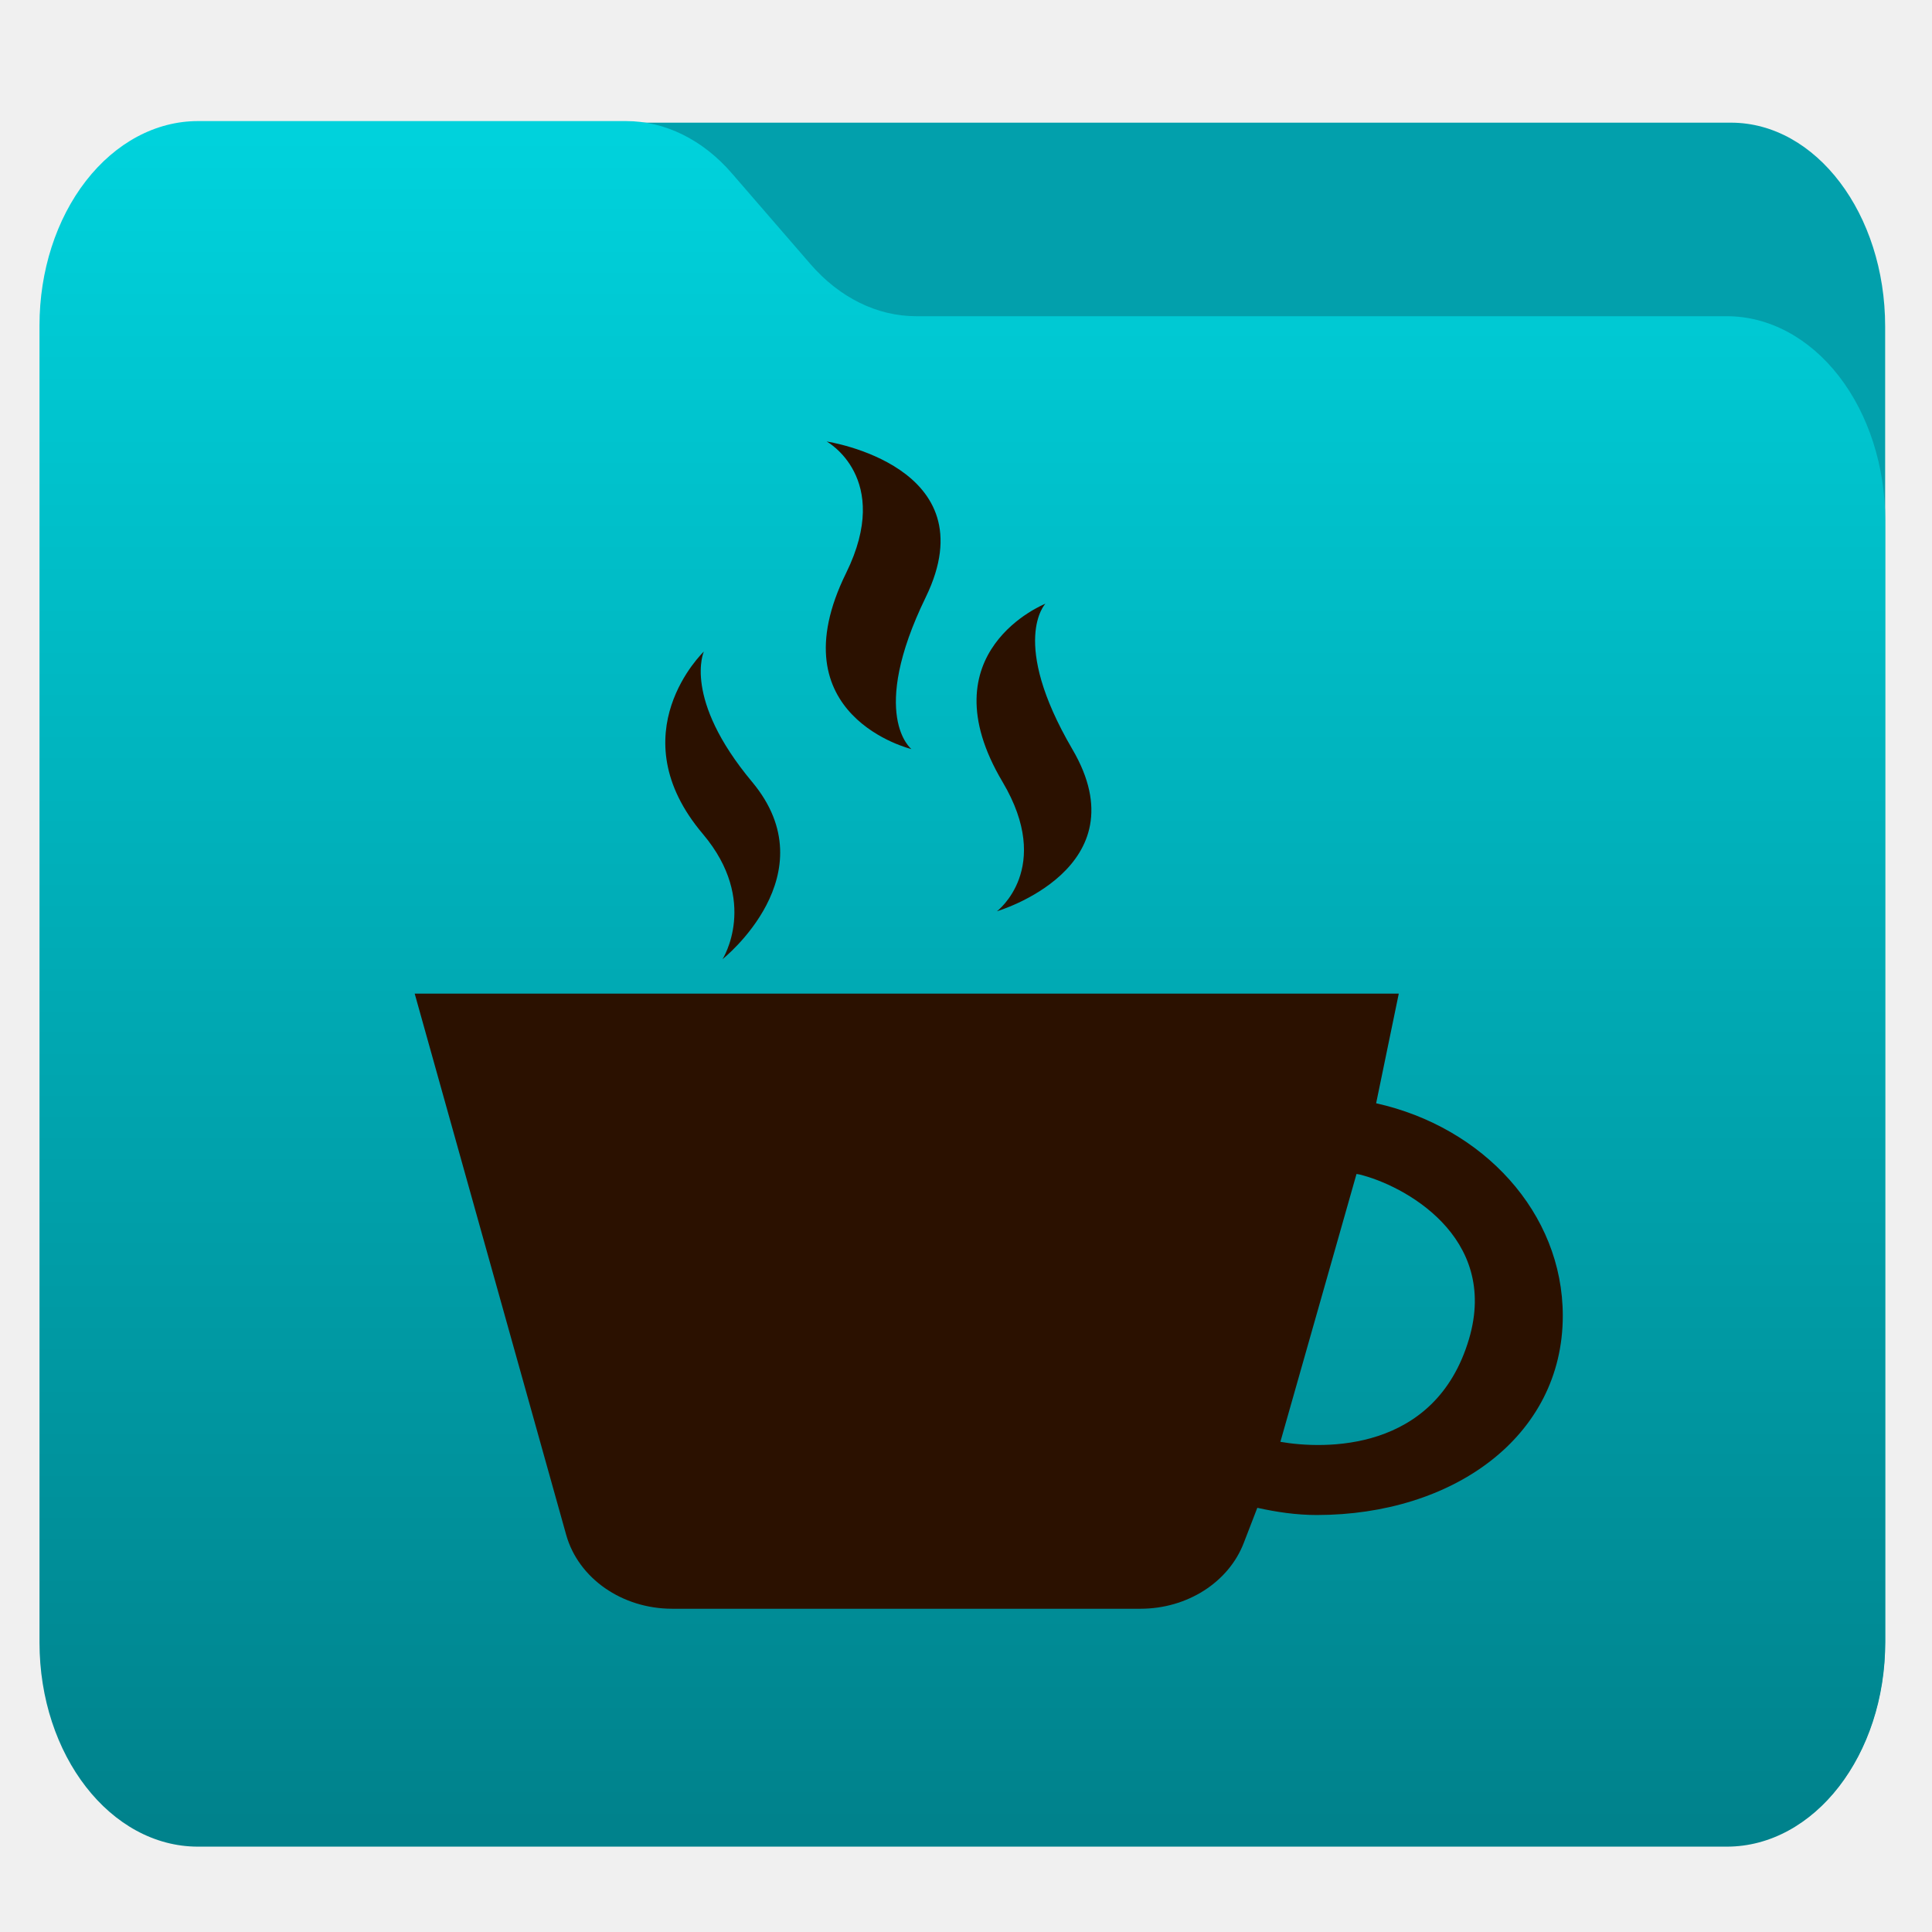
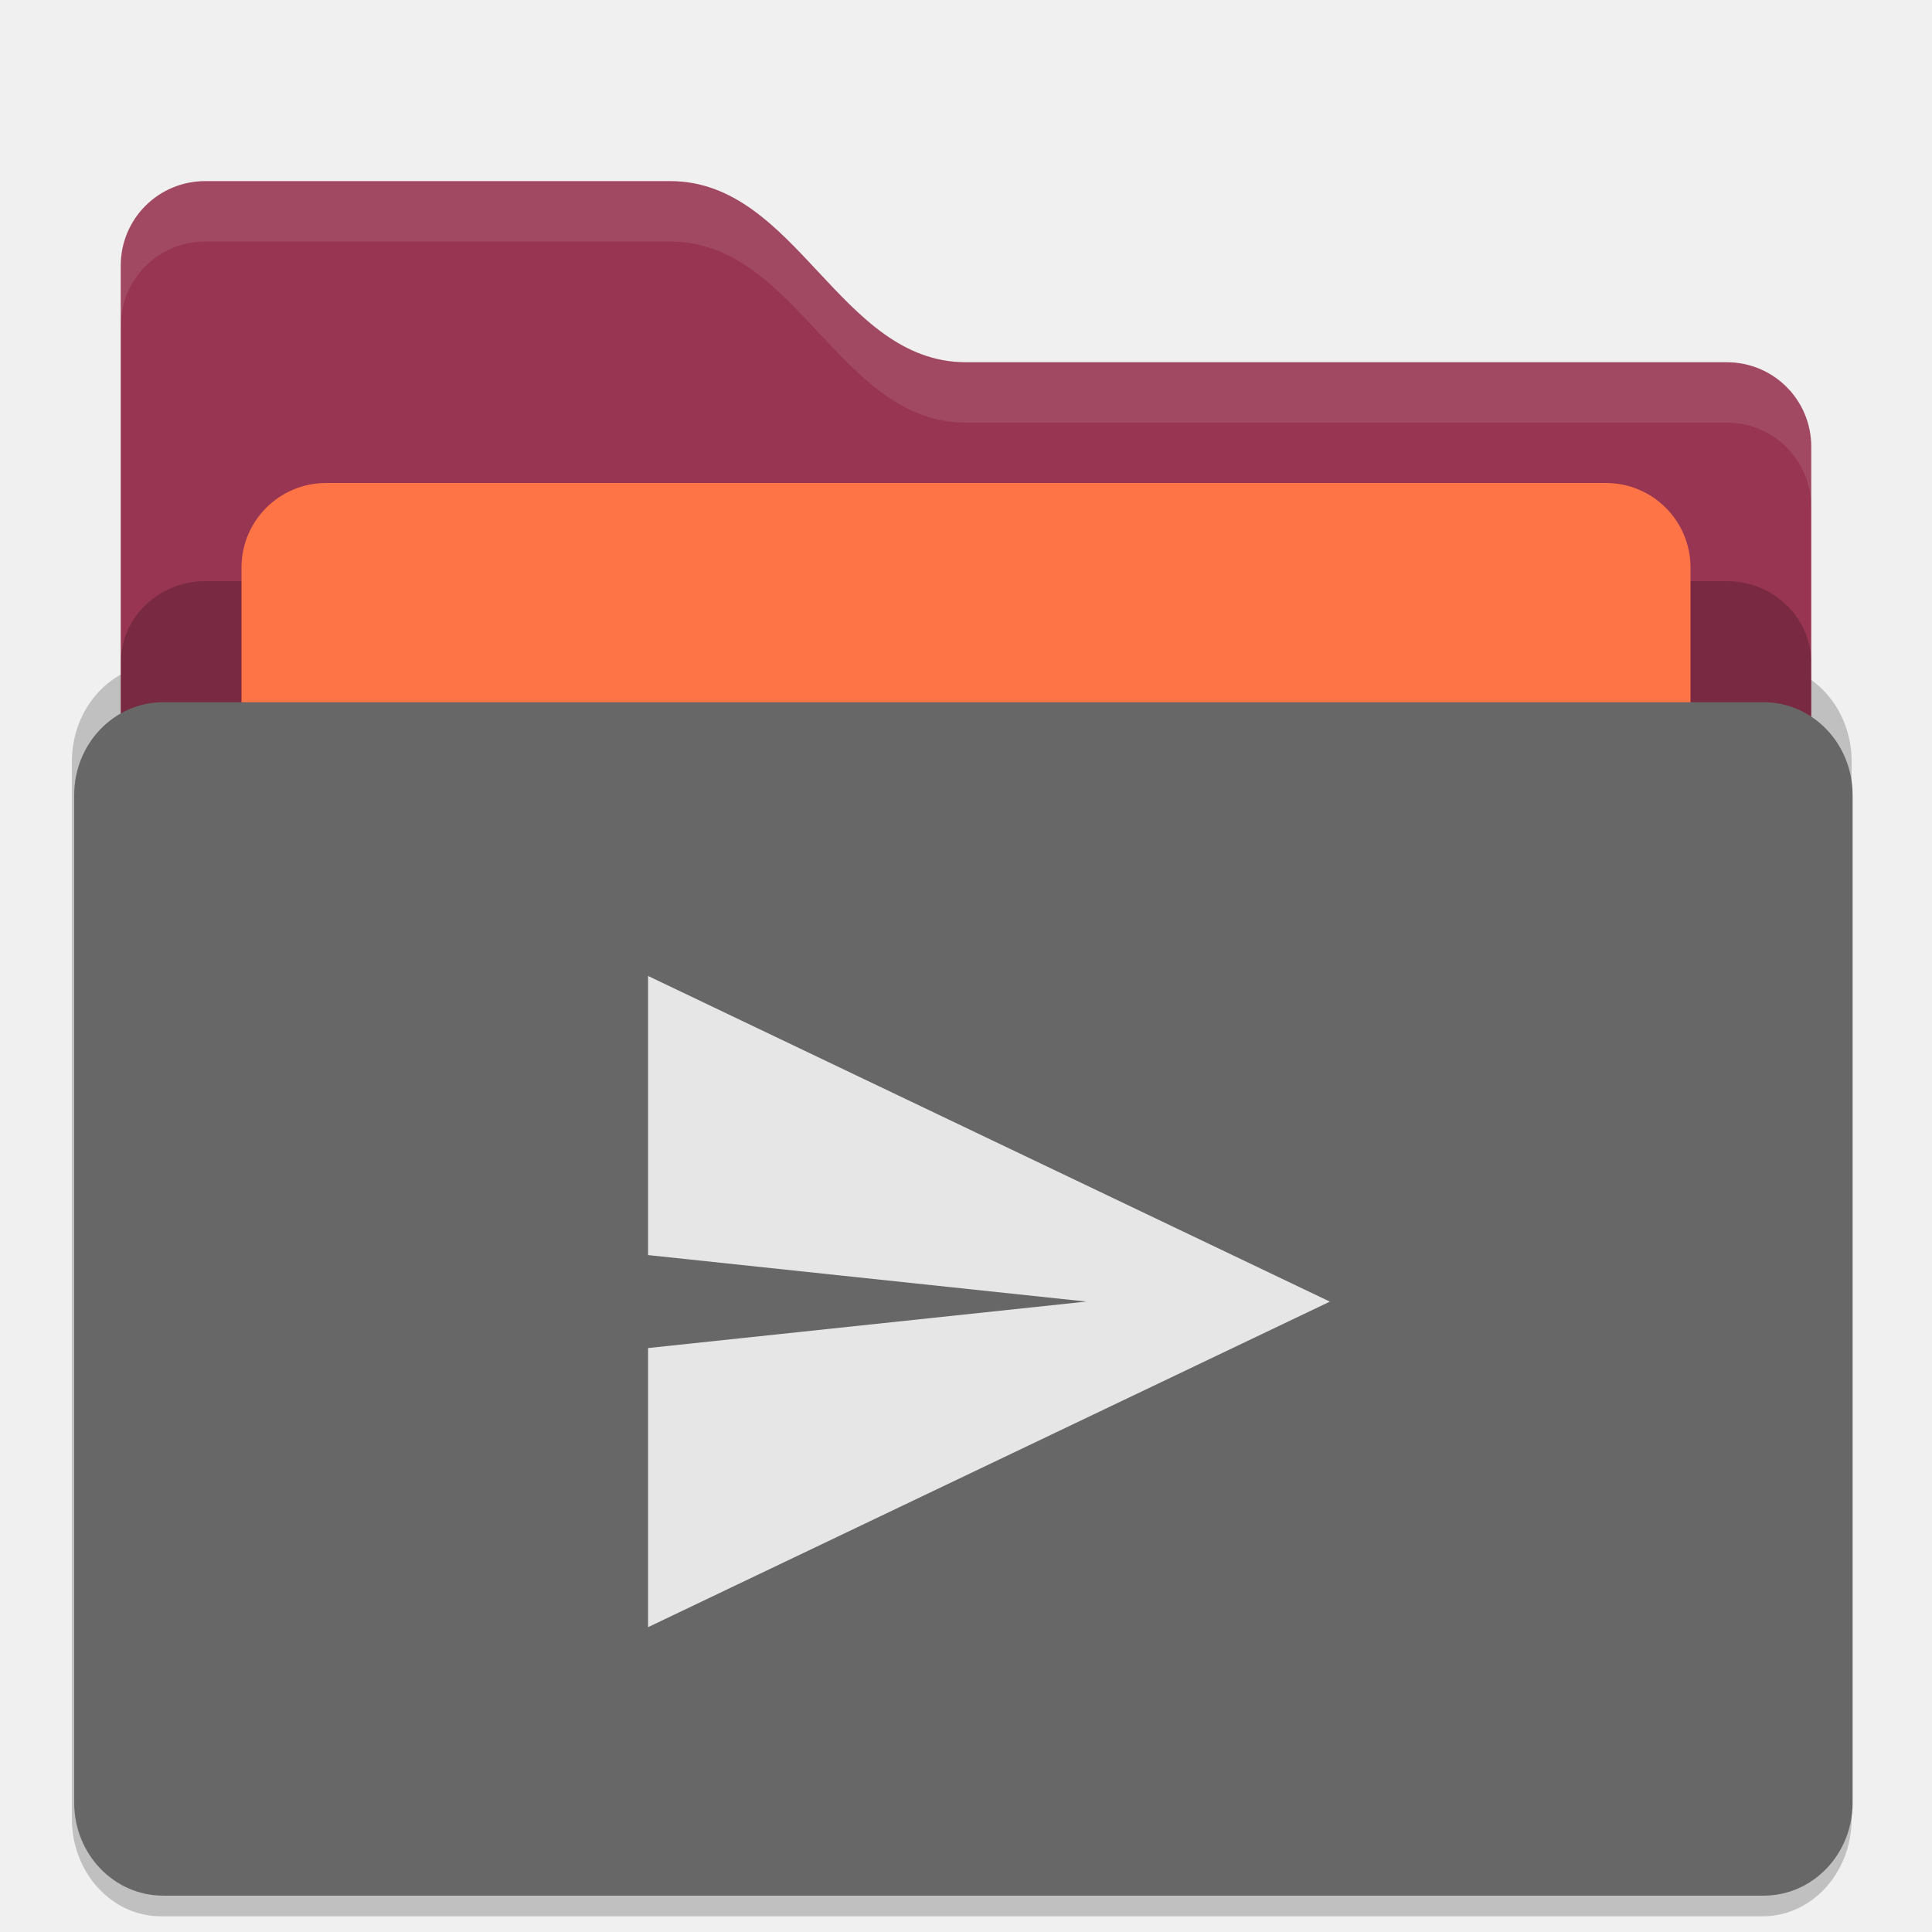
- <svg xmlns="http://www.w3.org/2000/svg" style="clip-rule:evenodd;fill-rule:evenodd;stroke-linejoin:round;stroke-miterlimit:2" viewBox="0 0 48 48" version="1.1" id="svg17">
-   <g transform="matrix(0.7664804,0,0,1.012676,-0.01272295,-7.970326)" id="g4">
-     <path d="m 61.122,15.88 c 0,-2.762 -2.239,-5 -5,-5 H 7.878 c -2.761,0 -5,2.238 -5,5 v 32.246 c 0,2.761 2.239,5 5,5 h 48.244 c 2.761,0 5,-2.239 5,-5 z" style="fill:#02a0ac" id="path2" />
-   </g>
-   <g transform="matrix(0.7873197,0,0,1.014652,-1.284628,-8.025083)" id="g8">
-     <path d="m 61.122,20.652 c 0,-1.326 -0.527,-2.598 -1.465,-3.536 -0.938,-0.937 -2.209,-1.464 -3.535,-1.464 h -25.58 c -1.232,0 -2.42,-0.455 -3.337,-1.277 -0.768,-0.689 -1.713,-1.535 -2.481,-2.224 -0.917,-0.822 -2.105,-1.277 -3.337,-1.277 H 7.878 c -1.326,0 -2.597,0.527 -3.535,1.465 -0.938,0.937 -1.465,2.209 -1.465,3.535 v 32.252 c 0,2.761 2.239,5 5,5 h 48.244 c 2.761,0 5,-2.239 5,-5 z" style="fill:url(#_Linear1)" id="path6" />
-   </g>
-   <g transform="matrix(1.293561,0,0,1.155102,-18.20474,-11.49446)" id="g12" style="clip-rule:evenodd;fill:#2b1100;fill-rule:evenodd;stroke-linejoin:round;stroke-miterlimit:2">
-     <path d="m 29.951,19.447 c 0,0 1.272,0.779 0.375,2.825 -1.359,3.085 1.253,3.791 1.253,3.791 0,0 -0.83,-0.724 0.276,-3.27 1.222,-2.82 -1.904,-3.346 -1.904,-3.346 z m 4.201,3.489 c 0,0 -2.312,1.027 -0.823,3.833 0.985,1.86 -0.108,2.782 -0.108,2.782 0,0 2.794,-0.92 1.447,-3.488 -1.211,-2.321 -0.516,-3.127 -0.516,-3.127 z m -6.56,1.029 c 0,0 -1.656,1.764 -0.016,3.928 1.084,1.441 0.375,2.688 0.375,2.688 0,0 2.052,-1.82 0.568,-3.812 -1.34,-1.797 -0.927,-2.804 -0.927,-2.804 z m 13.347,7.357 H 22.038 c 0,0 2.032,8.128 2.91,11.642 0.234,0.934 1.072,1.589 2.035,1.589 h 8.996 c 0.895,0 1.691,-0.568 1.982,-1.414 0.142,-0.413 0.261,-0.757 0.261,-0.757 0.368,0.091 0.747,0.155 1.142,0.155 2.608,-10e-4 4.725,-1.677 4.725,-4.286 0,-2.214 -1.529,-4.058 -3.585,-4.57 z m -0.812,3.88 c 0.017,0.002 0.034,0.005 0.051,0.009 0.841,0.226 2.696,1.328 2.109,3.543 -0.648,2.444 -2.789,2.371 -3.622,2.209 z" style="fill:#2b1100;fill-rule:nonzero" id="path10" />
-   </g>
-   <defs id="defs15">
-     <linearGradient id="_Linear1" x2="1" gradientTransform="matrix(0,-41.6338,41.6338,0,445.153,52.7218)" gradientUnits="userSpaceOnUse">
-       <stop style="stop-color:rgb(0,130,140)" offset="0" id="stop10" />
-       <stop style="stop-color:rgb(0,210,220)" offset="1" id="stop12" />
-     </linearGradient>
-   </defs>
+ <svg xmlns="http://www.w3.org/2000/svg" width="32" height="32" version="1" id="svg14">
+   <defs id="defs18" />
+   <rect style="opacity:0.2;stroke-width:1.101" width="29.478" height="20.74" x="1.191" y="11" rx="1.474" ry="1.613" id="rect2" />
+   <path style="fill:#973552" d="M 2,22.6 C 2,23.376 2.624,24 3.4,24 H 28.6 C 29.376,24 30,23.376 30,22.6 V 7.4 C 30,6.624 29.376,6 28.6,6 H 16 C 13.9,6 13.2,3 11.1,3 H 3.4 C 2.624,3 2,3.624 2,4.4" id="path4" />
+   <rect style="opacity:0.2;stroke-width:0.982" width="28" height="17.375" x="2" y="9.625" rx="1.4" ry="1.351" id="rect6" />
+   <rect style="fill:#ff7446" width="24" height="11" x="4" y="8" rx="1.4" ry="1.4" id="rect8" />
+   <rect style="fill:#676767;stroke-width:1.075" width="29.456" height="19.767" x="1.229" y="11.631" rx="1.473" ry="1.537" id="rect10" />
+   <path style="opacity:0.1;fill:#ffffff" d="M 3.4,3 C 2.625,3 2,3.625 2,4.4 V 5.4 C 2,4.625 2.625,4 3.4,4 H 11.1 C 13.2,4 13.9,7 16,7 H 28.6 C 29.375,7 30,7.625 30,8.4 V 7.4 C 30,6.625 29.375,6 28.6,6 H 16 C 13.9,6 13.2,3 11.1,3 Z" id="path12" />
+   <path style="color:#444444;fill:#e6e6e6;stroke-width:0.788" class="ColorScheme-Text" d="m 10.734,16.165 v 4.623 l 7.26,0.77 -7.26,0.77 v 4.623 L 22.027,21.559 Z" id="path855" />
</svg>
